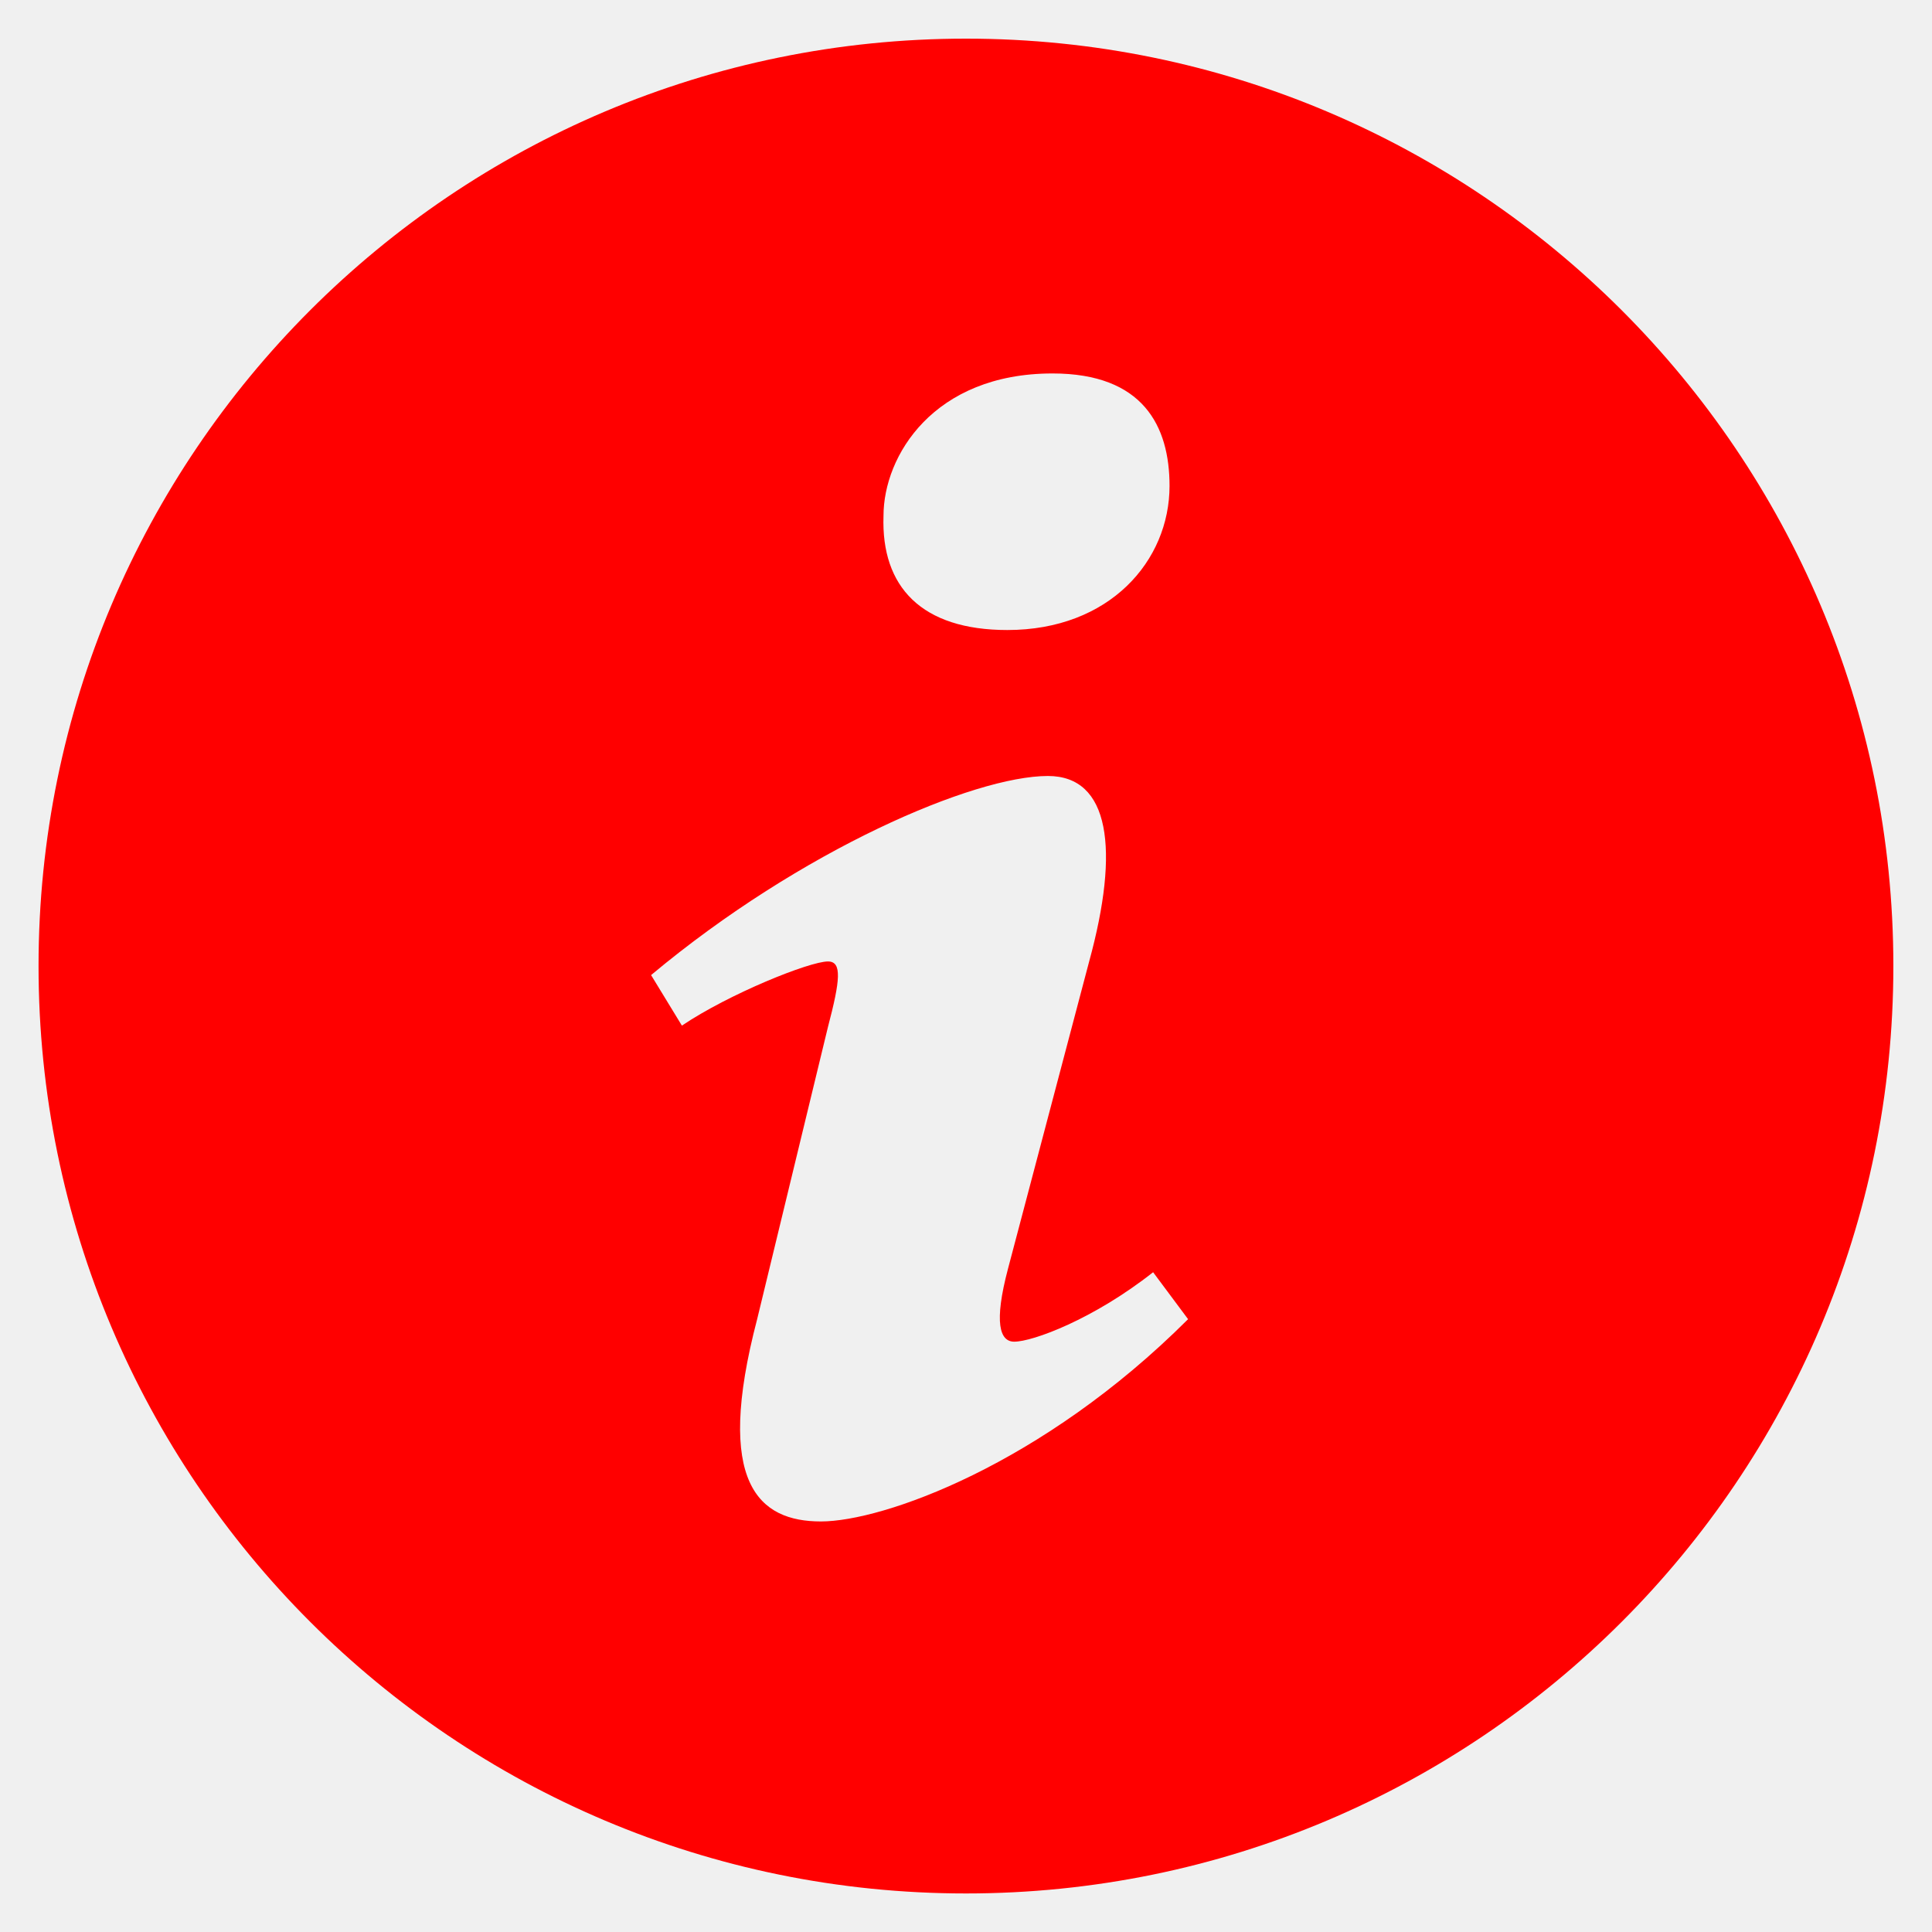
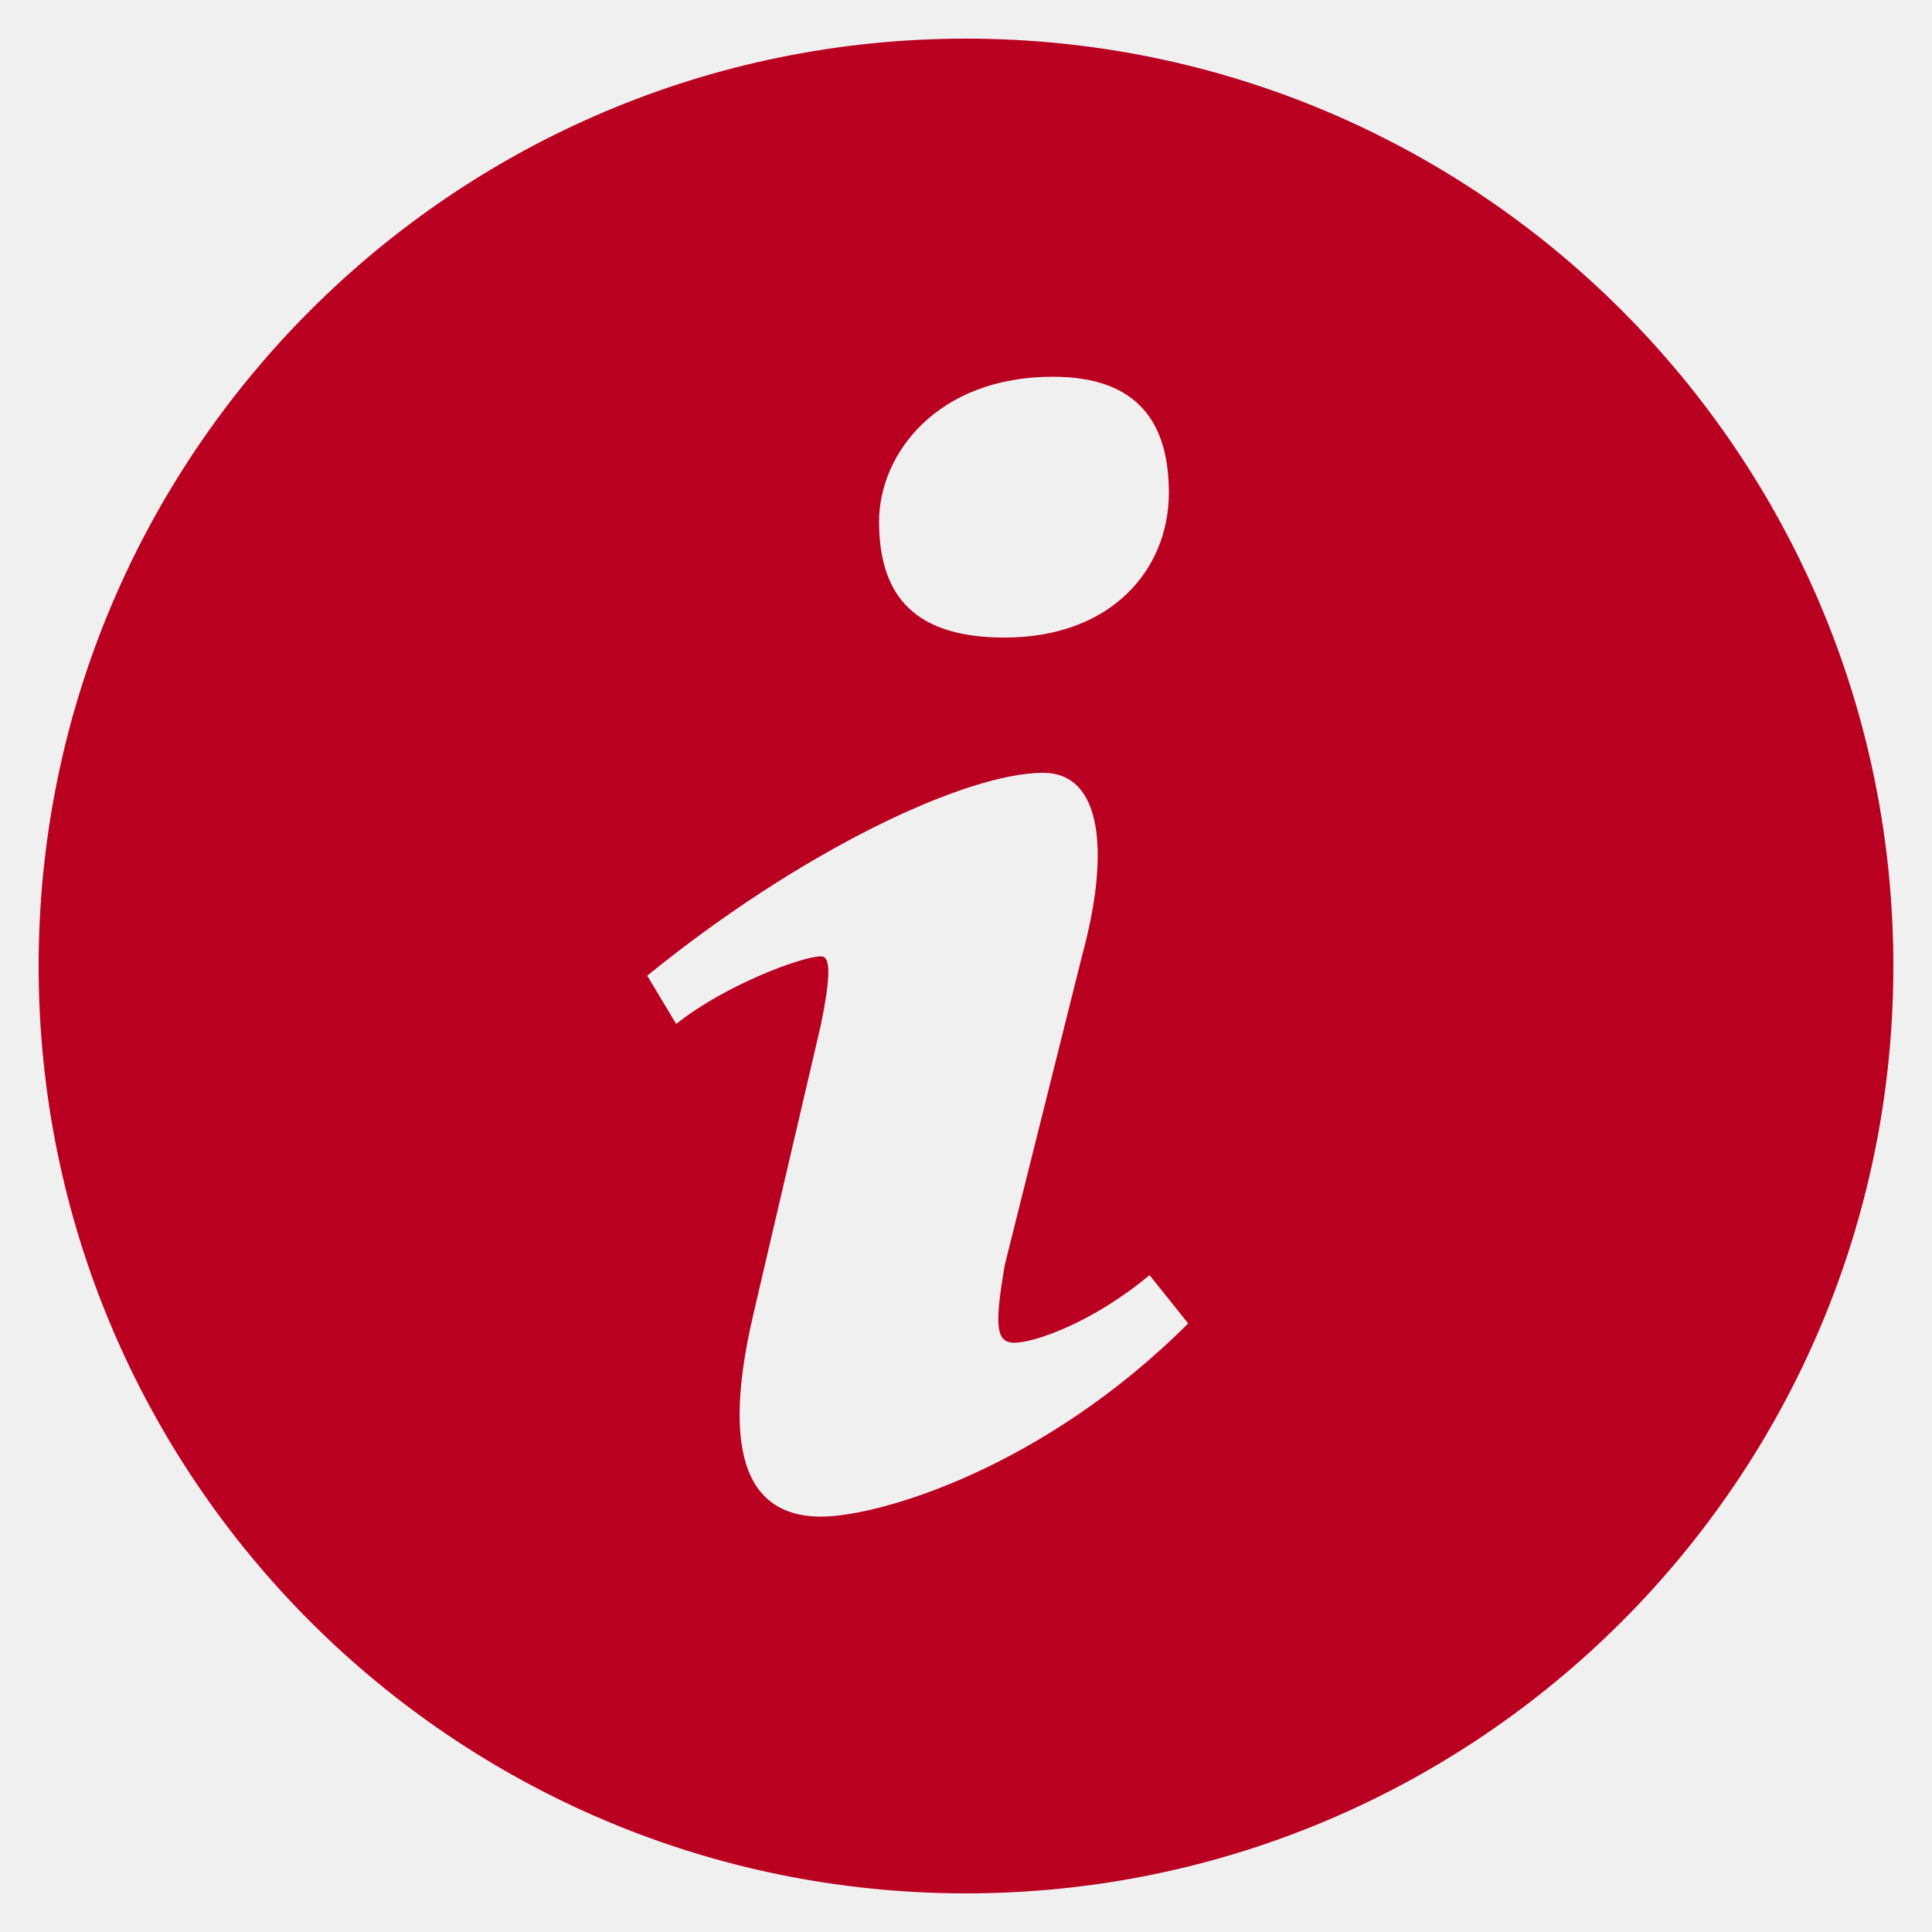
- <svg xmlns="http://www.w3.org/2000/svg" version="1.1" id="Info_circled" x="0px" y="0px" viewBox="0 0 20 20" enable-background="new 0 0 20 20" xml:space="preserve">
-   <defs id="defs7" />
-   <path fill="#FFFFFF" d="M10,0.4c-5.303,0-9.601,4.298-9.601,9.6c0,5.303,4.298,9.601,9.601,9.601c5.301,0,9.6-4.298,9.6-9.601  C19.6,4.698,15.301,0.4,10,0.4z M10.896,3.866c0.936,0,1.211,0.543,1.211,1.164c0,0.775-0.62,1.492-1.679,1.492  c-0.886,0-1.308-0.445-1.282-1.182C9.146,4.719,9.665,3.866,10.896,3.866z M8.498,15.75c-0.64,0-1.107-0.389-0.66-2.094l0.733-3.025  c0.127-0.484,0.148-0.678,0-0.678c-0.191,0-1.022,0.334-1.512,0.664L6.74,10.094c1.555-1.299,3.343-2.061,4.108-2.061  c0.64,0,0.746,0.756,0.427,1.92l-0.84,3.18c-0.149,0.562-0.085,0.756,0.064,0.756c0.192,0,0.82-0.232,1.438-0.719l0.362,0.486  C10.786,15.168,9.137,15.75,8.498,15.75z" id="path3" style="fill:#ff0000" />
+ <svg xmlns="http://www.w3.org/2000/svg" version="1.1" id="Info_circled" x="0px" y="0px" viewBox="-287 410.9 20 20" style="enable-background:new -287 410.9 20 20;" xml:space="preserve">
+   <style type="text/css">
+ 	.st0{fill:#B90021;}
+ </style>
+   <path id="path3" class="st0" d="M-277,411.3c-5.3,0-9.6,4.3-9.6,9.6c0,5.3,4.3,9.6,9.6,9.6c5.3,0,9.6-4.3,9.6-9.6  C-267.4,415.6-271.7,411.3-277,411.3z M-276.1,414.8c0.9,0,1.2,0.5,1.2,1.2c0,0.8-0.6,1.5-1.7,1.5c-0.9,0-1.3-0.4-1.3-1.2  C-277.9,415.6-277.3,414.8-276.1,414.8z M-278.5,426.6c-0.6,0-1.1-0.4-0.7-2.1l0.7-3c0.1-0.5,0.1-0.7,0-0.7c-0.2,0-1,0.3-1.5,0.7  l-0.3-0.5c1.6-1.3,3.3-2.1,4.1-2.1c0.6,0,0.7,0.8,0.4,1.9l-0.8,3.2c-0.1,0.6-0.1,0.8,0.1,0.8c0.2,0,0.8-0.2,1.4-0.7l0.4,0.5  C-276.2,426.1-277.9,426.6-278.5,426.6z" />
</svg>
